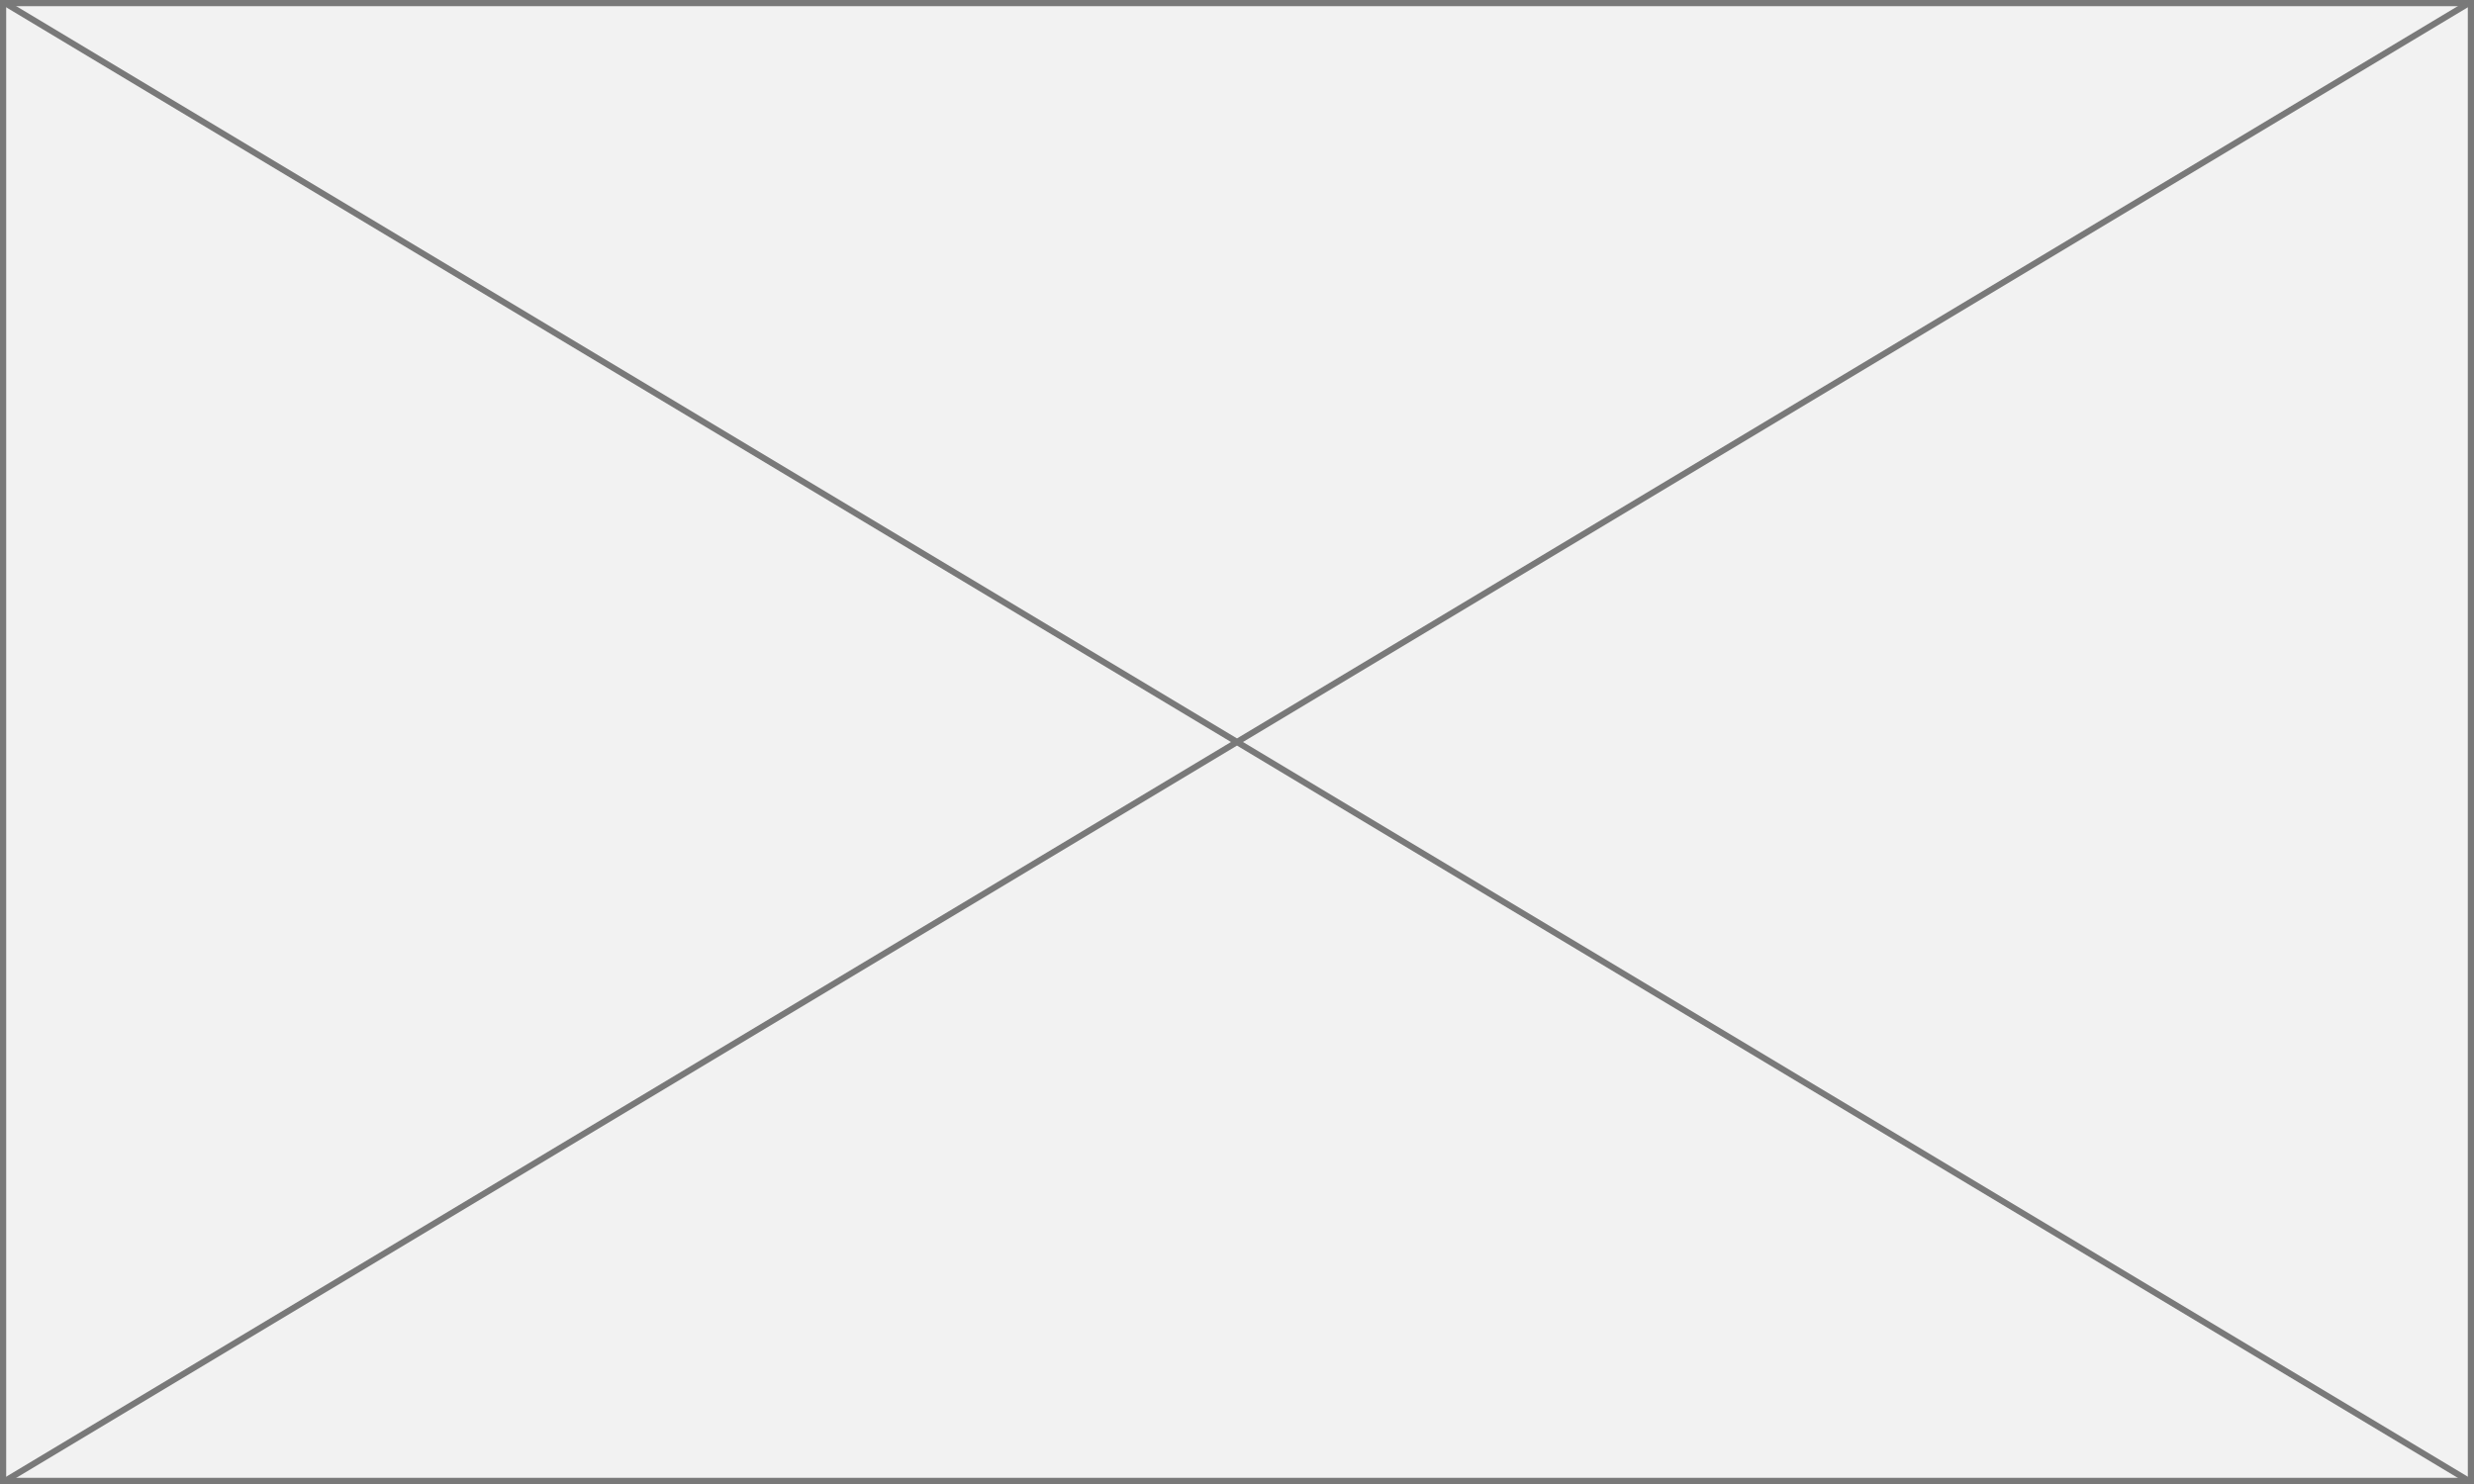
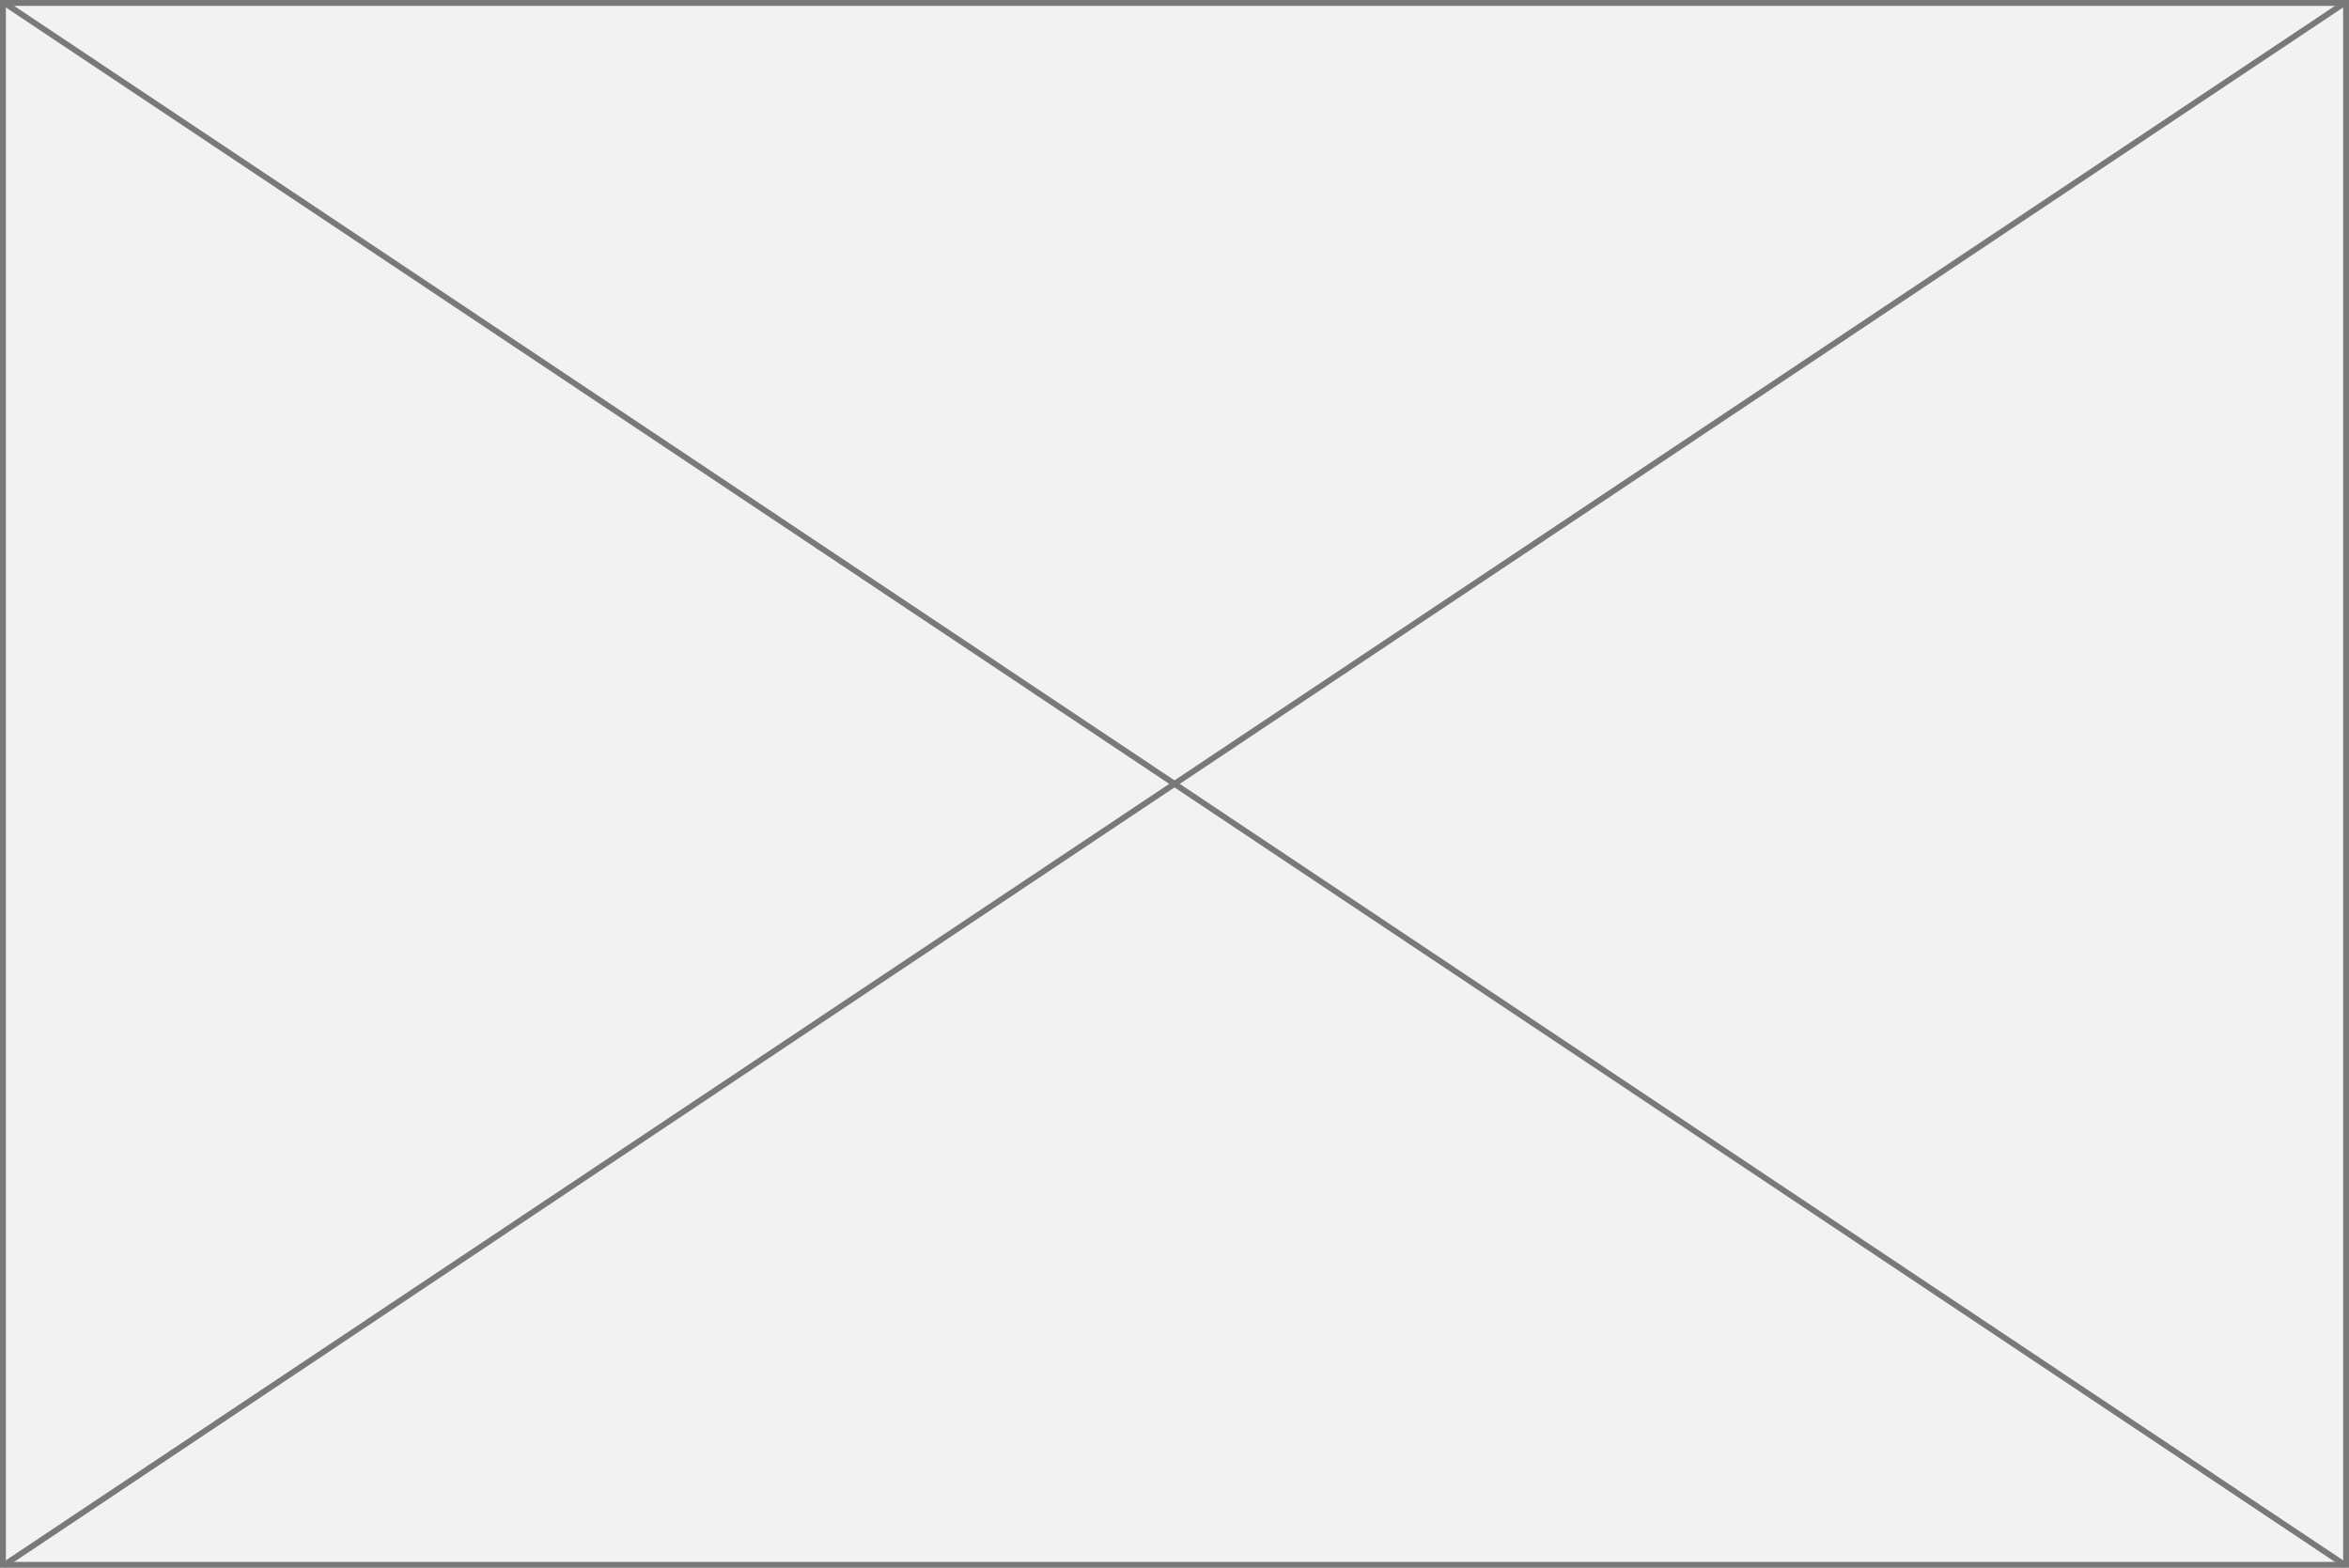
- <svg xmlns="http://www.w3.org/2000/svg" version="1.1" width="400px" height="240px">
-   <g>
-     <path d="M 0.5 0.5  L 399.5 0.5  L 399.5 239.5  L 0.5 239.5  L 0.5 0.5  Z " fill-rule="nonzero" fill="#f2f2f2" stroke="none" />
-     <path d="M 0.5 0.5  L 399.5 0.5  L 399.5 239.5  L 0.5 239.5  L 0.5 0.5  Z " stroke-width="1" stroke="#797979" fill="none" />
-     <path d="M 0.715 0.429  L 399.285 239.571  M 399.285 0.429  L 0.715 239.571  " stroke-width="1" stroke="#797979" fill="none" />
+ <svg xmlns="http://www.w3.org/2000/svg" version="1.1" width="400px" height="267px">
+   <g transform="matrix(1 0 0 1 0 -720 )">
+     <path d="M 0.5 720.5  L 399.5 720.5  L 399.5 986.5  L 0.5 986.5  L 0.5 720.5  Z " fill-rule="nonzero" fill="#f2f2f2" stroke="none" />
+     <path d="M 0.5 720.5  L 399.5 720.5  L 399.5 986.5  L 0.5 986.5  L 0.5 720.5  Z " stroke-width="1" stroke="#797979" fill="none" />
+     <path d="M 0.623 720.416  L 399.377 986.584  M 399.377 720.416  L 0.623 986.584  " stroke-width="1" stroke="#797979" fill="none" />
  </g>
</svg>
